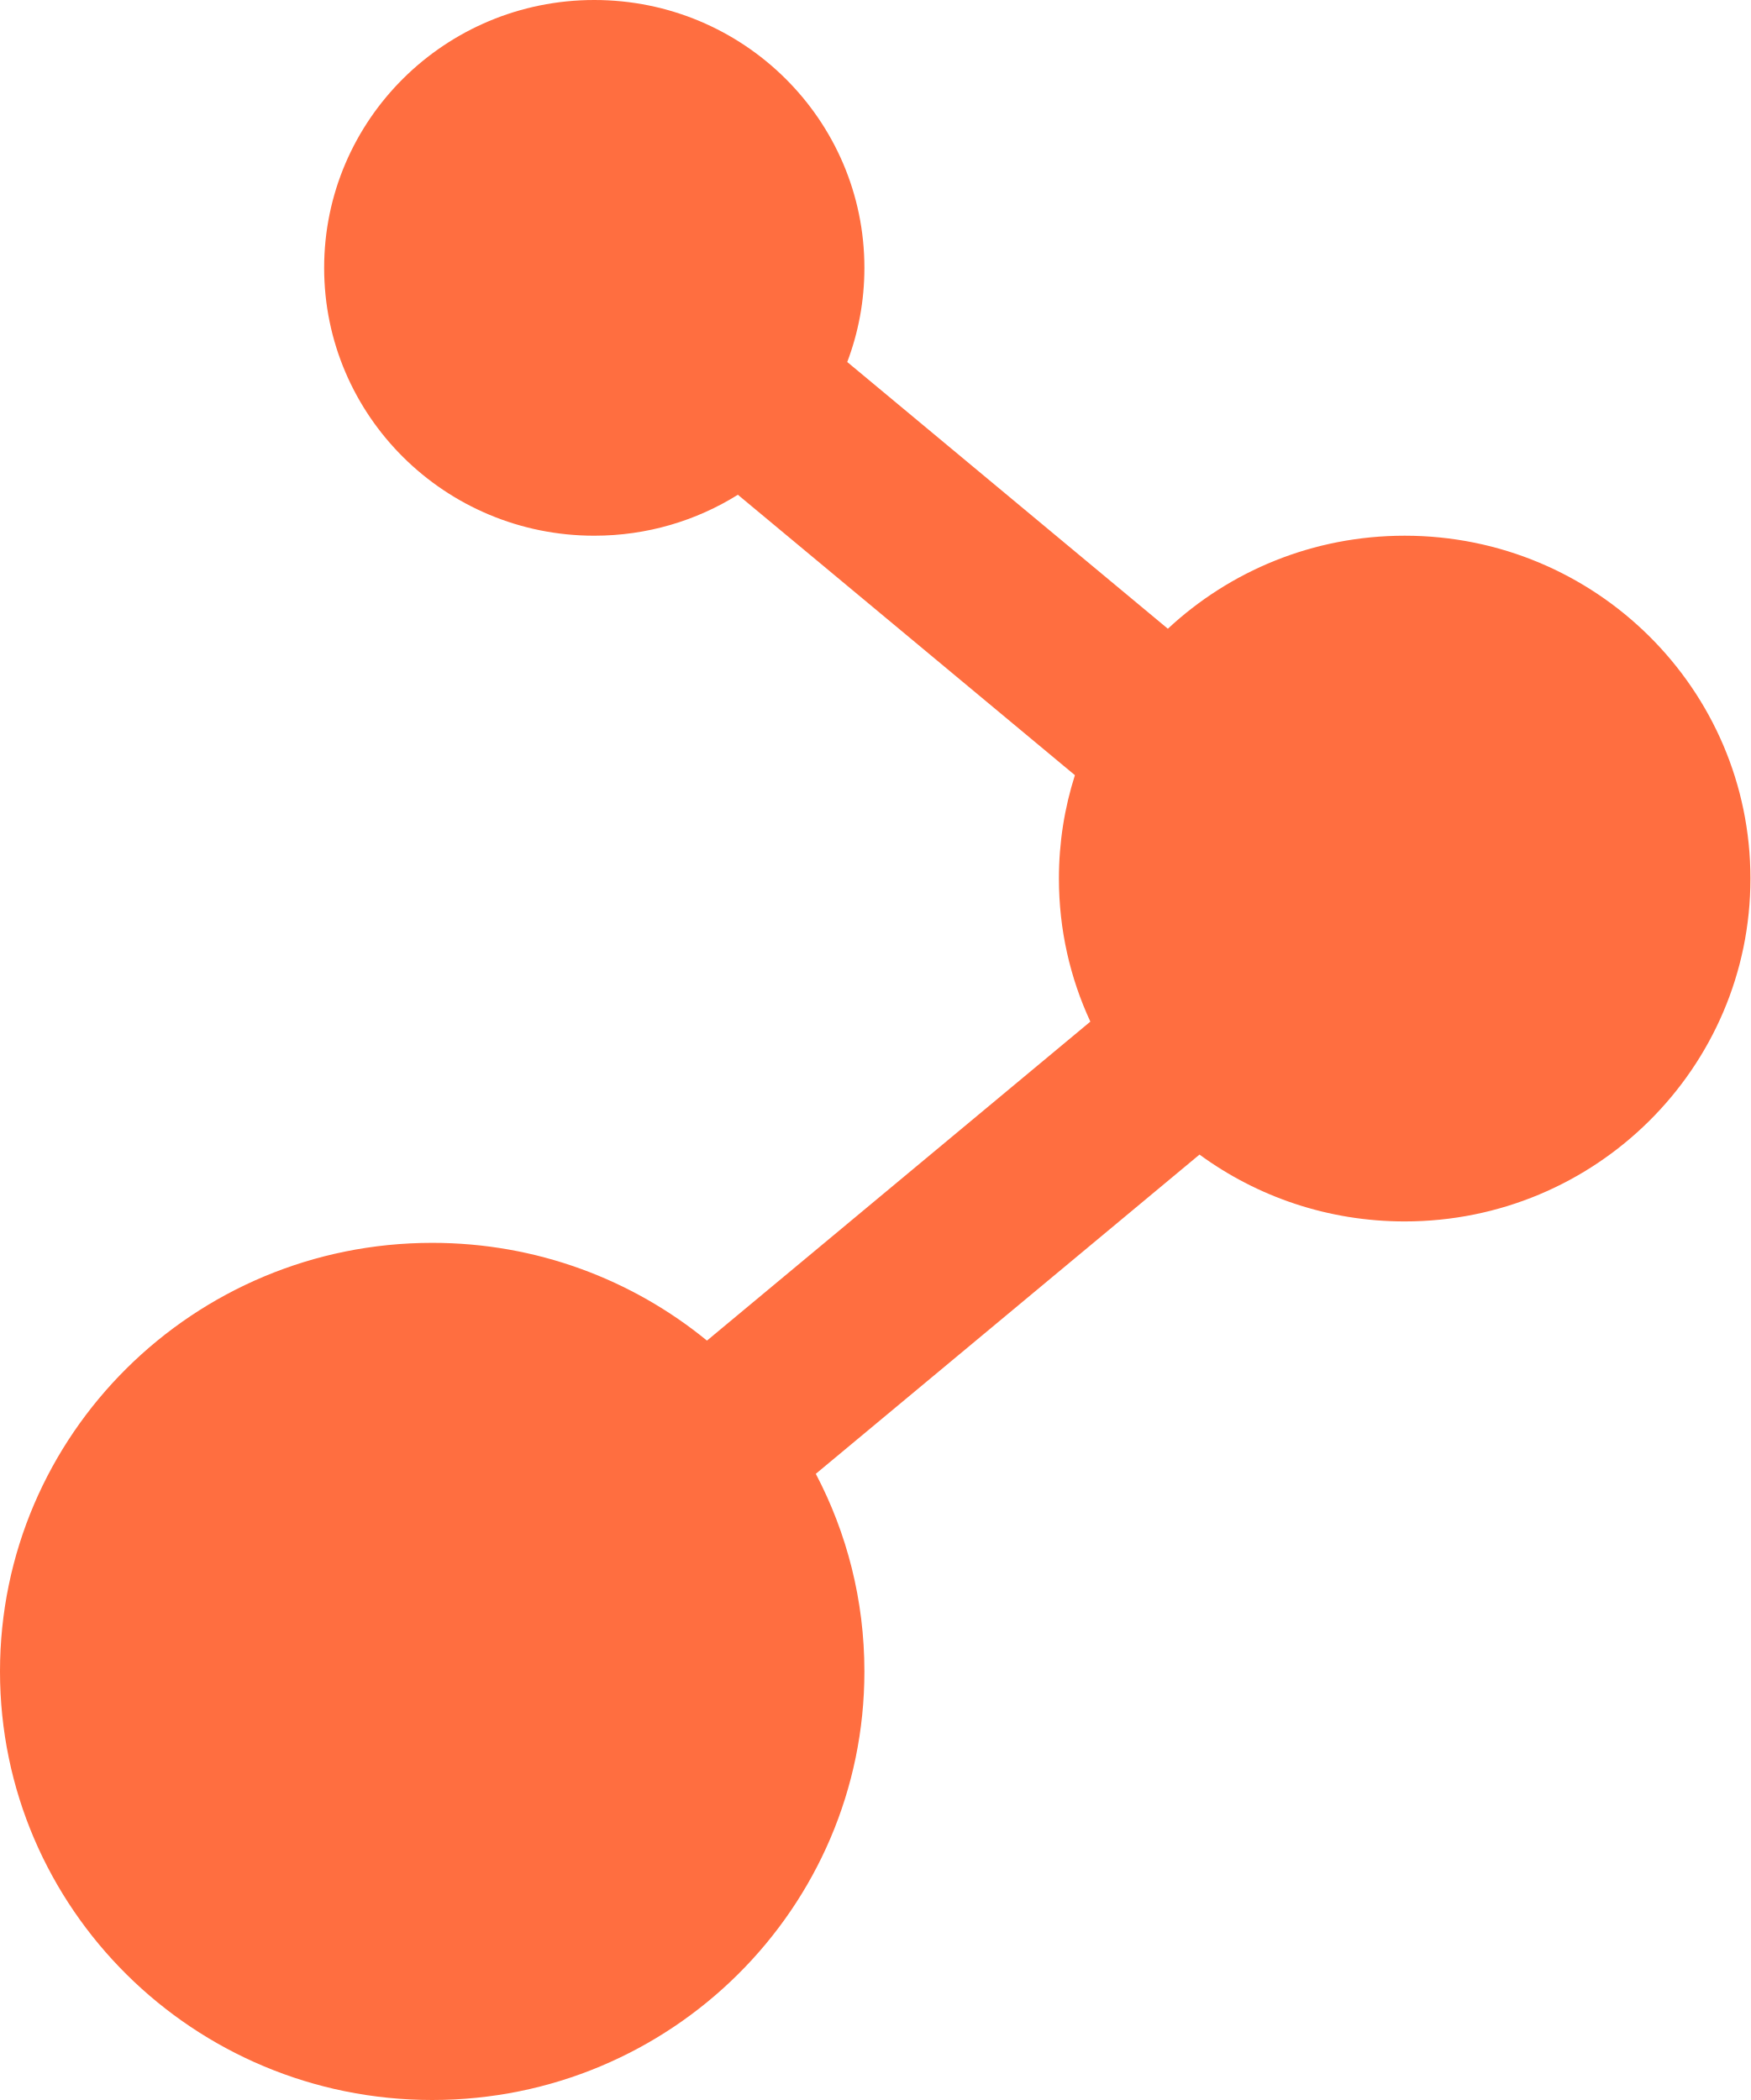
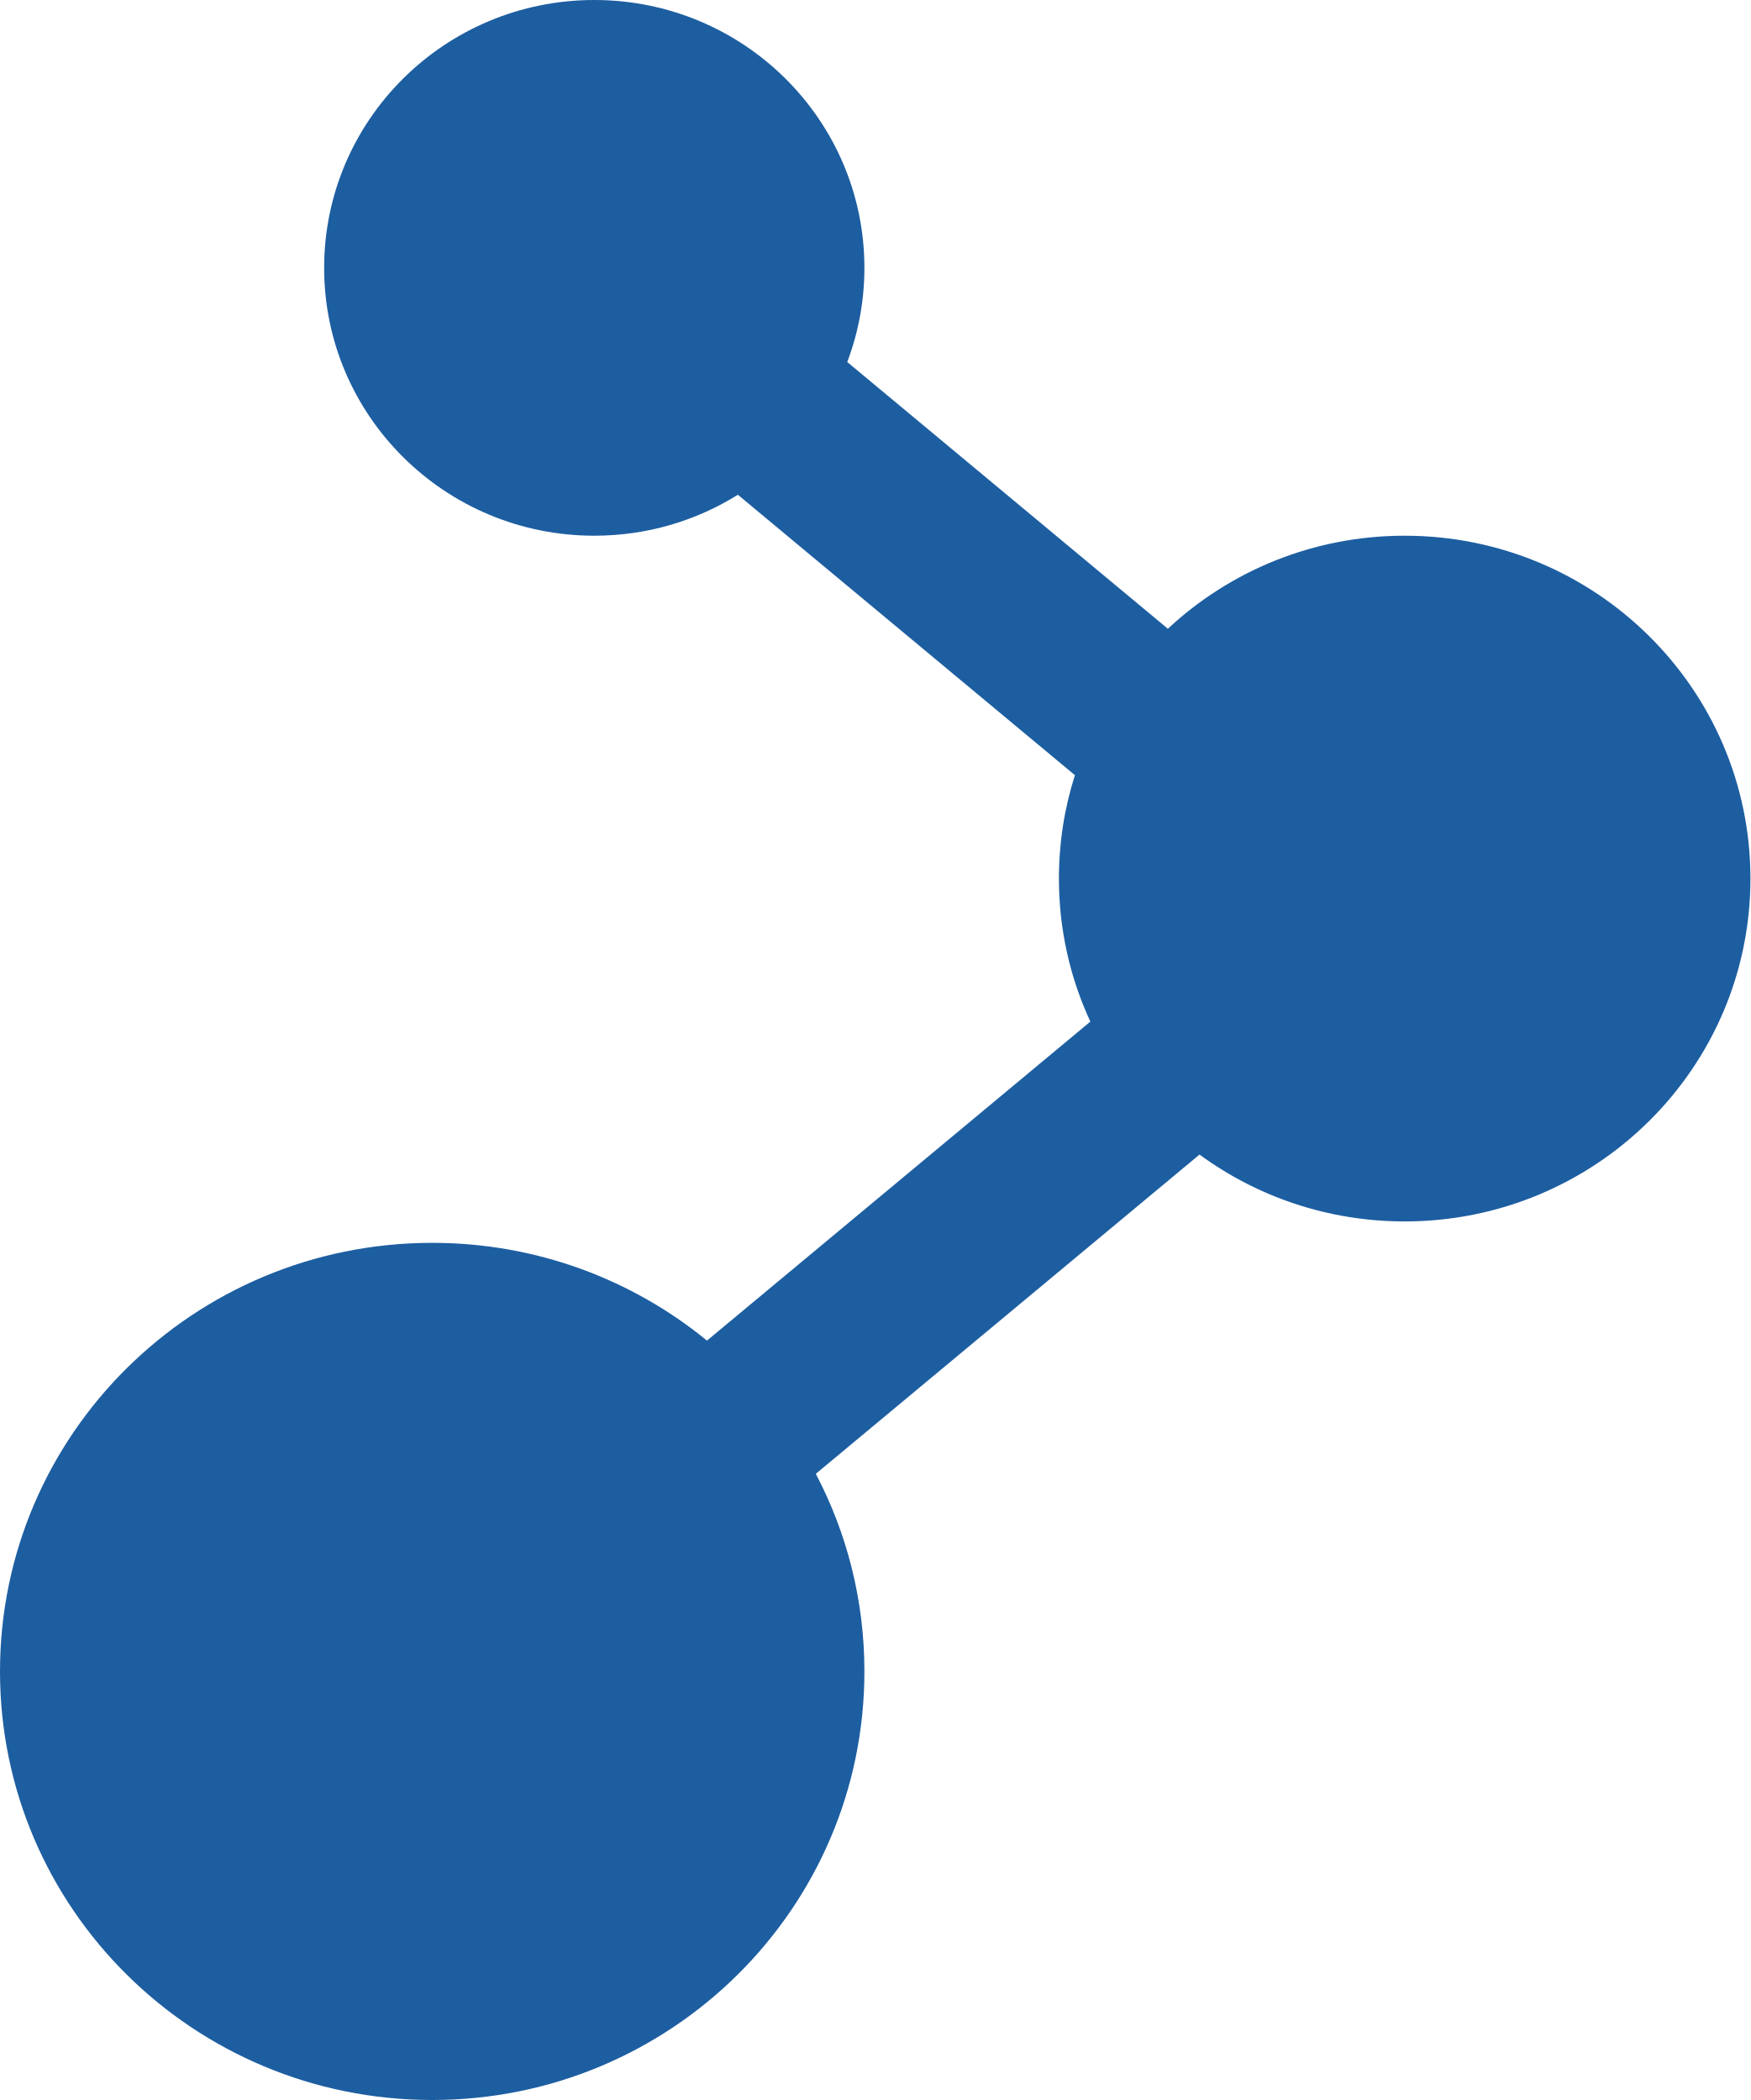
<svg xmlns="http://www.w3.org/2000/svg" width="50" height="60" viewBox="0 0 50 60" fill="none">
-   <path fill-rule="evenodd" clip-rule="evenodd" d="M24.201 10.343C24.518 9.506 24.691 8.6 24.691 7.653C24.691 3.426 21.237 0 16.975 0C12.714 0 9.259 3.426 9.259 7.653C9.259 11.88 12.714 15.306 16.975 15.306C18.483 15.306 19.889 14.877 21.077 14.136L30.704 22.148C30.407 23.08 30.247 24.073 30.247 25.102C30.247 26.561 30.568 27.945 31.145 29.189L20.194 38.303C18.061 36.558 15.327 35.51 12.346 35.51C5.527 35.51 0 40.992 0 47.755C0 54.518 5.527 60 12.346 60C19.164 60 24.691 54.518 24.691 47.755C24.691 45.719 24.19 43.798 23.303 42.109L34.263 32.988C35.902 34.188 37.929 34.898 40.123 34.898C45.578 34.898 50 30.512 50 25.102C50 19.692 45.578 15.306 40.123 15.306C37.506 15.306 35.127 16.316 33.359 17.964L24.201 10.343Z" fill="#FF6E40" />
+   <path fill-rule="evenodd" clip-rule="evenodd" d="M24.201 10.343C24.518 9.506 24.691 8.6 24.691 7.653C24.691 3.426 21.237 0 16.975 0C12.714 0 9.259 3.426 9.259 7.653C9.259 11.88 12.714 15.306 16.975 15.306C18.483 15.306 19.889 14.877 21.077 14.136L30.704 22.148C30.407 23.08 30.247 24.073 30.247 25.102C30.247 26.561 30.568 27.945 31.145 29.189L20.194 38.303C18.061 36.558 15.327 35.51 12.346 35.51C5.527 35.51 0 40.992 0 47.755C0 54.518 5.527 60 12.346 60C19.164 60 24.691 54.518 24.691 47.755C24.691 45.719 24.19 43.798 23.303 42.109L34.263 32.988C35.902 34.188 37.929 34.898 40.123 34.898C45.578 34.898 50 30.512 50 25.102C50 19.692 45.578 15.306 40.123 15.306C37.506 15.306 35.127 16.316 33.359 17.964L24.201 10.343Z" fill="#1D5EA1" />
</svg>
